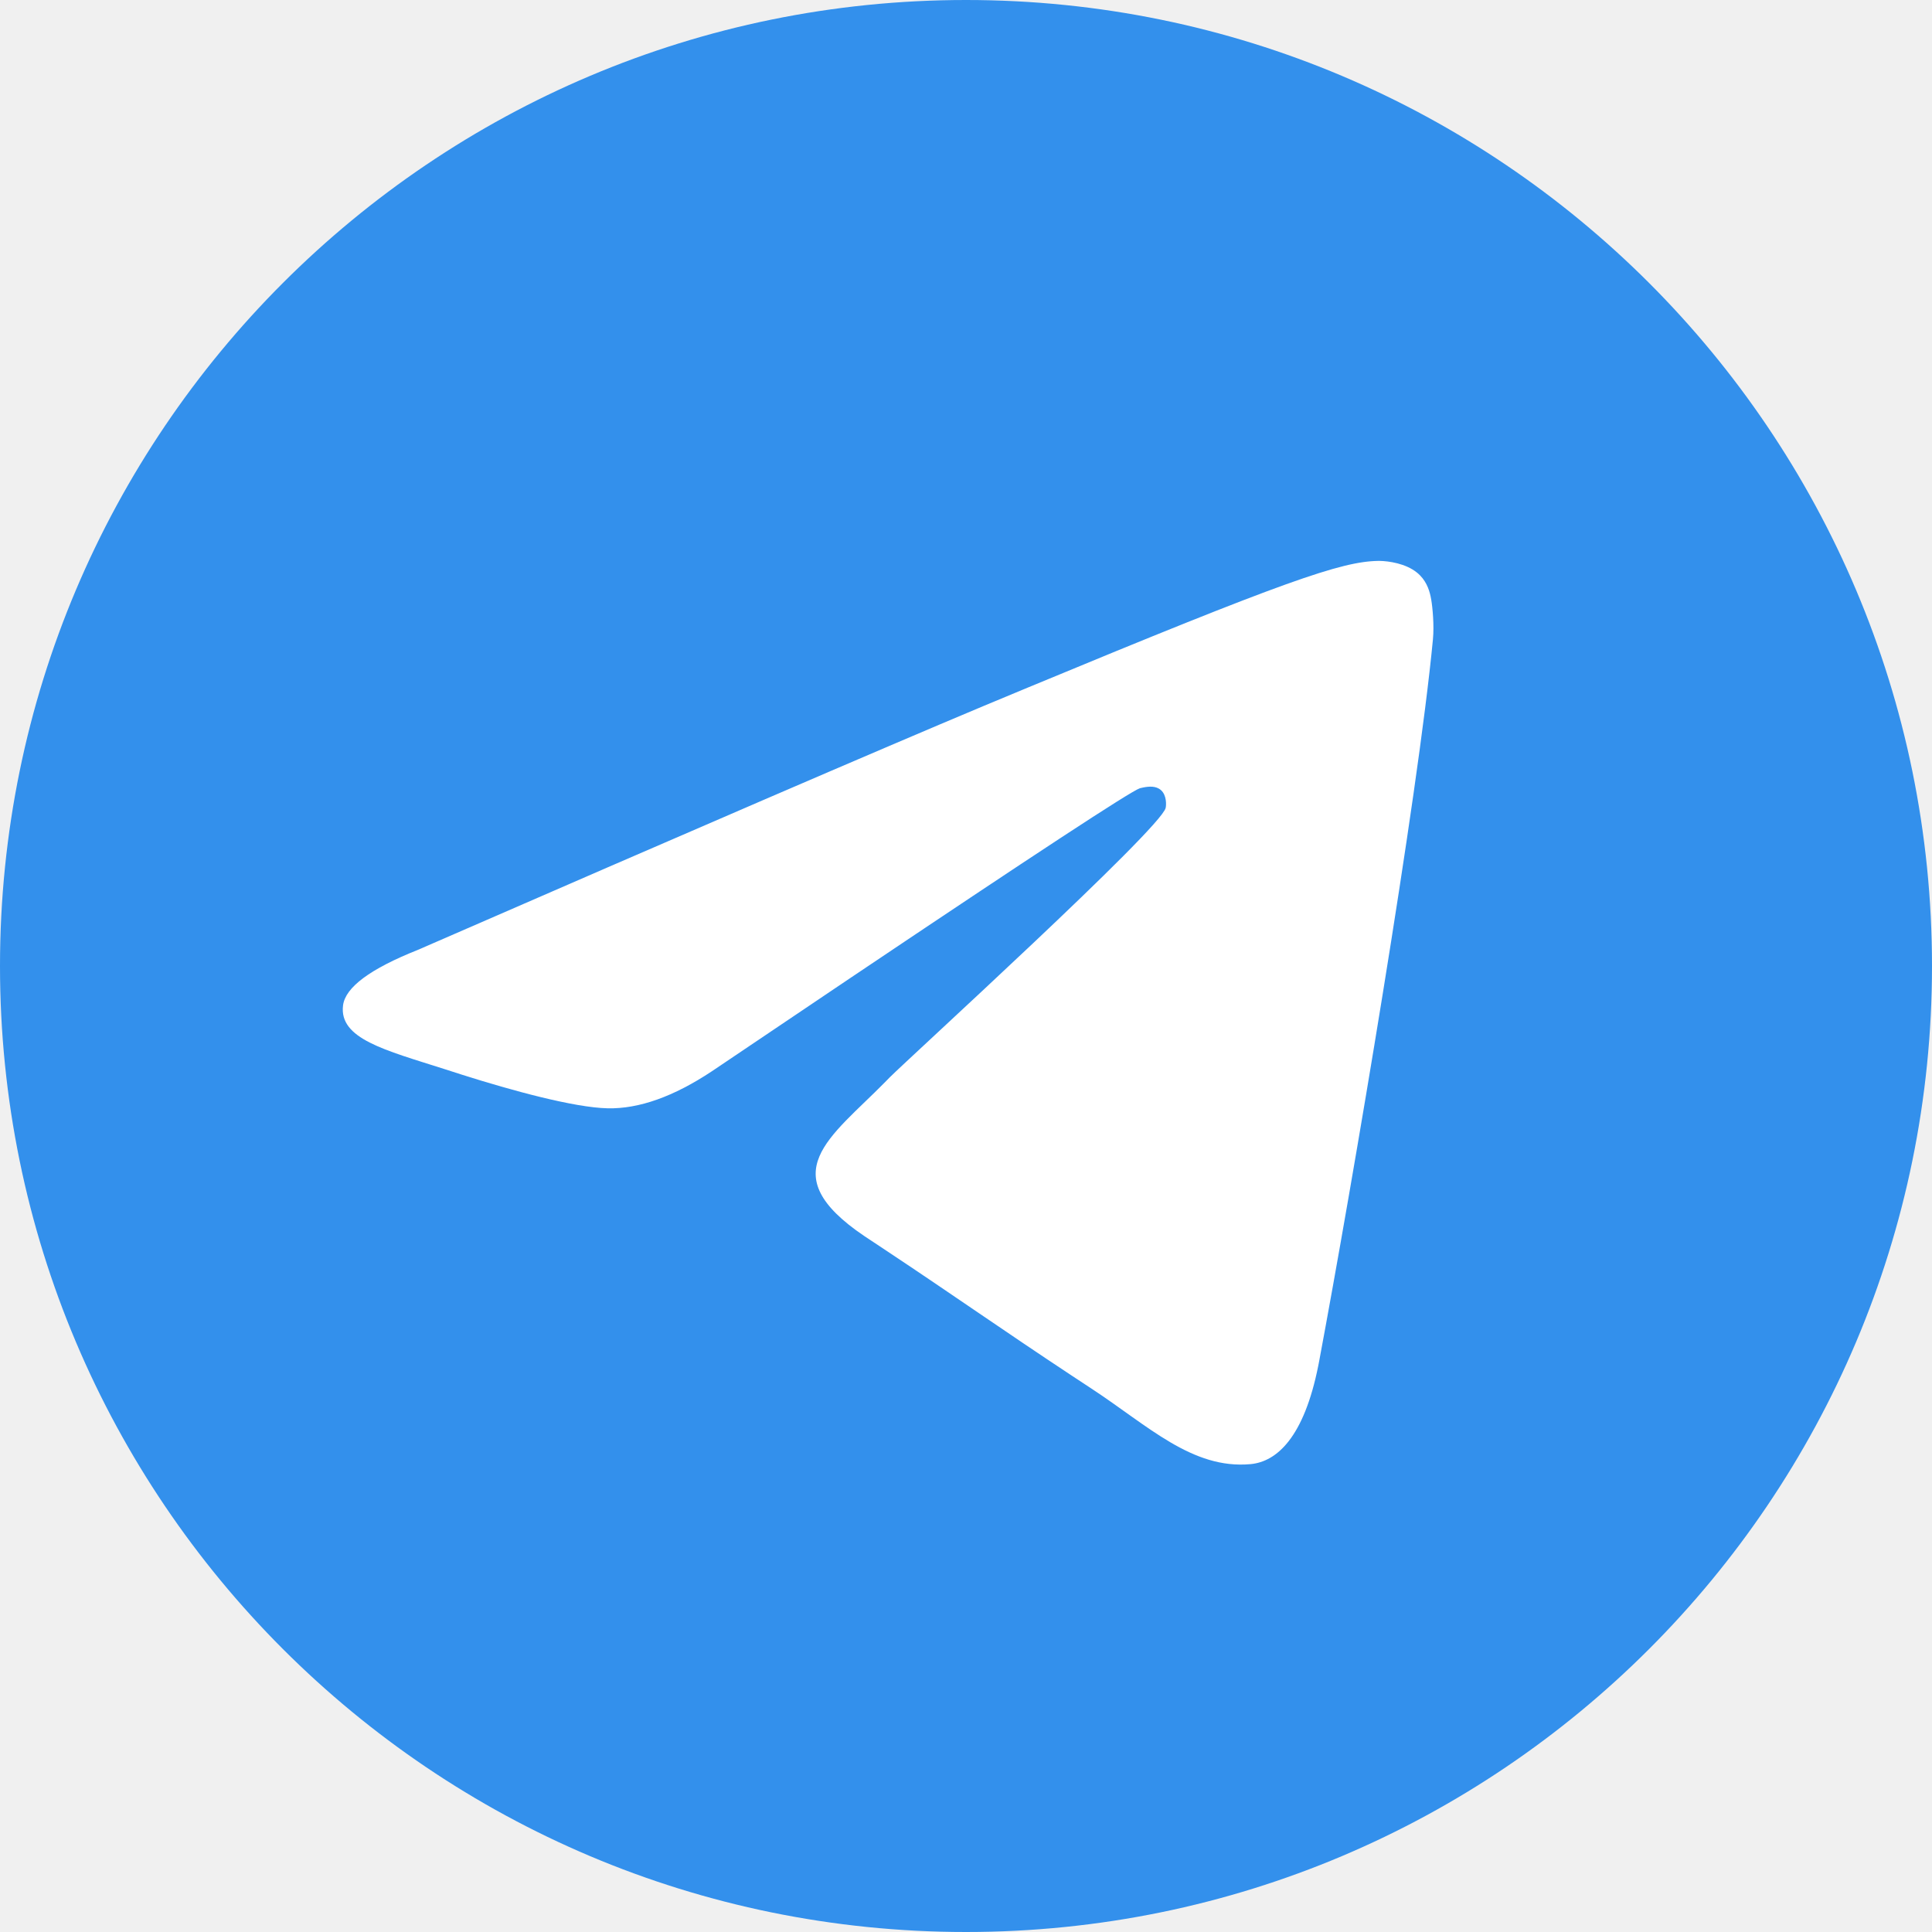
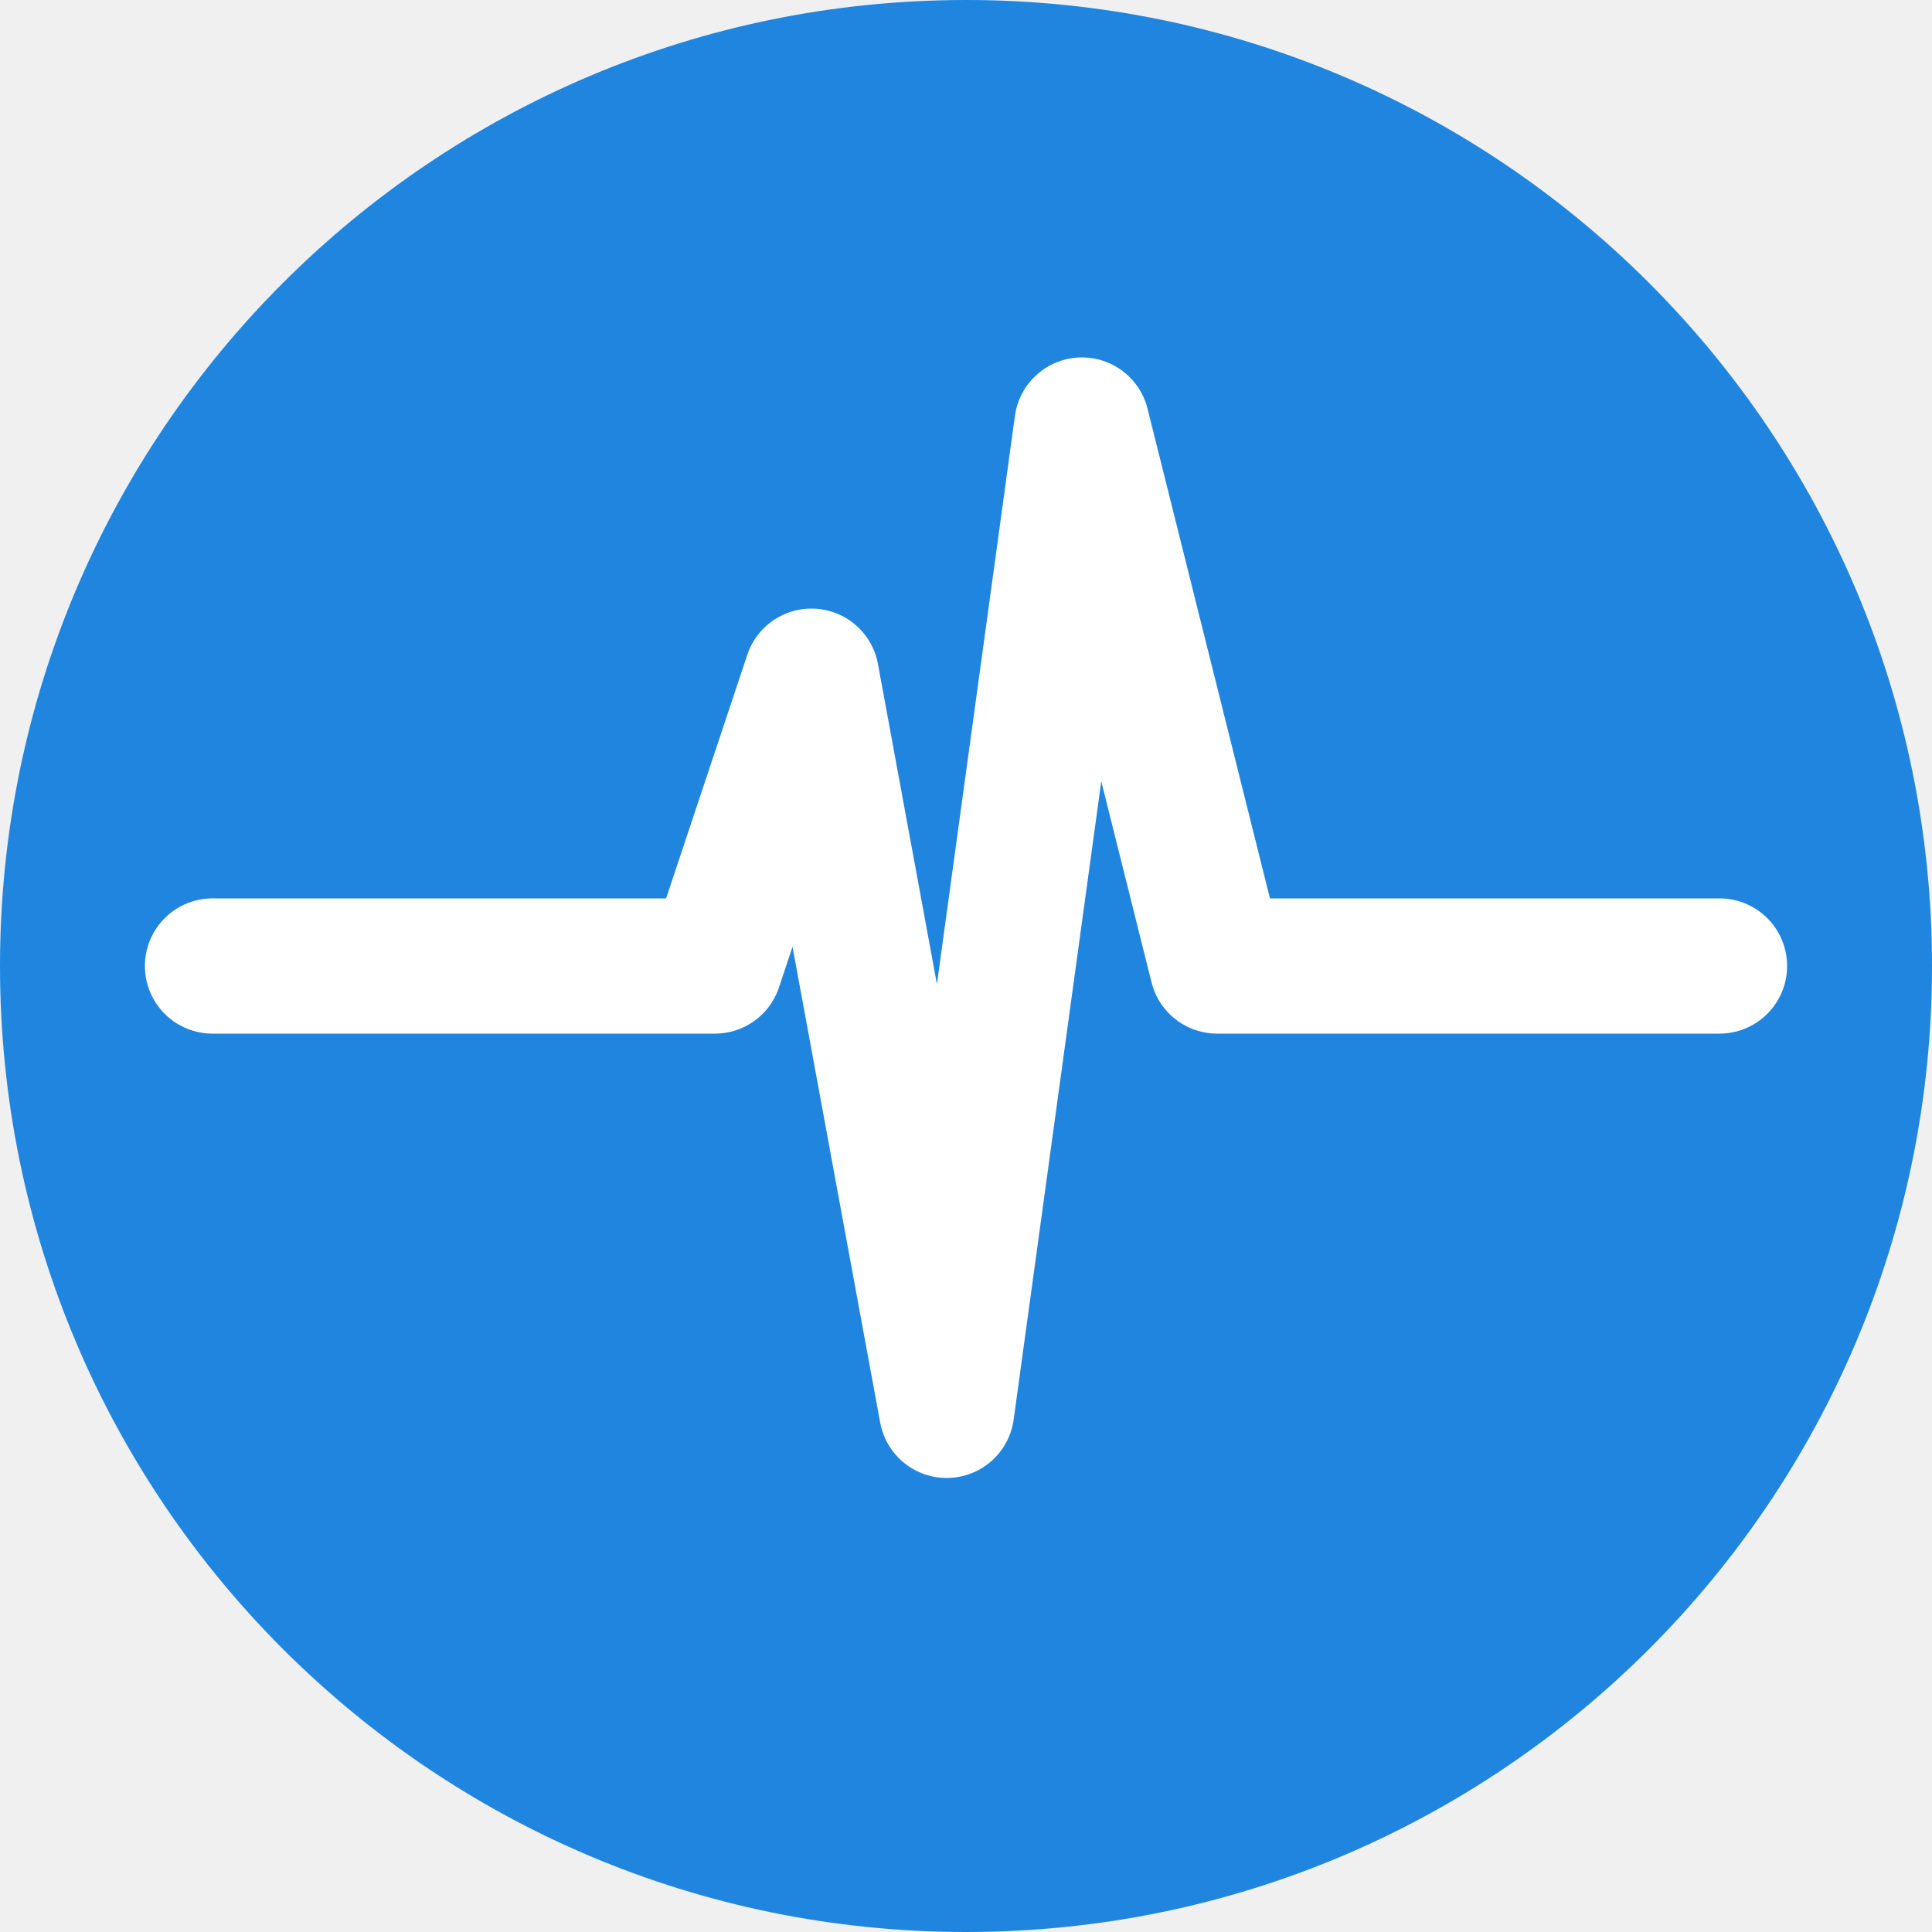
- <svg xmlns="http://www.w3.org/2000/svg" width="160" height="160" viewBox="0 0 160 160" fill="none">
-   <g clip-path="url(#clip0_0_3)">
-     <rect width="108" height="108" transform="translate(26 26)" fill="white" />
-     <path fill-rule="evenodd" clip-rule="evenodd" d="M80 0C124.183 0 160 35.817 160 80C160 124.183 124.183 160 80 160C35.817 160 0 124.183 0 80C0 35.817 35.817 0 80 0ZM114.263 46.452H114.124C111.09 46.506 106.483 48.077 85.129 56.938L81.413 58.485C72.867 62.068 57.261 68.796 34.596 78.669C30.659 80.235 28.597 81.766 28.409 83.263C28.063 86.025 31.87 86.96 36.789 88.53L38.264 89.004C42.393 90.314 47.553 91.725 50.325 91.785C52.915 91.841 55.794 90.816 58.963 88.712L70.512 80.933C85.666 70.754 93.629 65.535 94.401 65.278L94.678 65.216C95.159 65.121 95.737 65.072 96.148 65.437C96.634 65.87 96.587 66.688 96.535 66.908C96.127 68.645 75.284 87.614 73.663 89.242L73.312 89.602C68.764 94.225 63.903 97.172 71.564 102.355L73.359 103.545C79.066 107.335 82.948 110.084 88.811 113.958L90.388 114.996C95.066 118.062 98.733 121.698 103.563 121.253C105.741 121.053 107.989 119.042 109.175 113.097L109.247 112.728C112.002 98.001 117.418 66.093 118.67 52.944C118.779 51.792 118.641 50.318 118.53 49.671L118.474 49.378C118.341 48.765 118.068 48.004 117.347 47.419C116.413 46.661 115.002 46.464 114.263 46.452Z" fill="#3390EC" />
-   </g>
-   <defs>
-     <clipPath id="clip0_0_3">
-       <rect width="160" height="160" fill="white" />
-     </clipPath>
-   </defs>
+ <svg xmlns="http://www.w3.org/2000/svg" width="160" height="160" viewBox="0 0 200 200">
+   <circle cx="100" cy="100" r="100" fill="#2085DF" />
+   <path d="M22 100 H64 L74 100 L84 70 L98 146 L112 44 L126 100 L136 100 H178" fill="none" stroke="#FFFFFF" stroke-width="14" stroke-linecap="round" stroke-linejoin="round" />
</svg>
